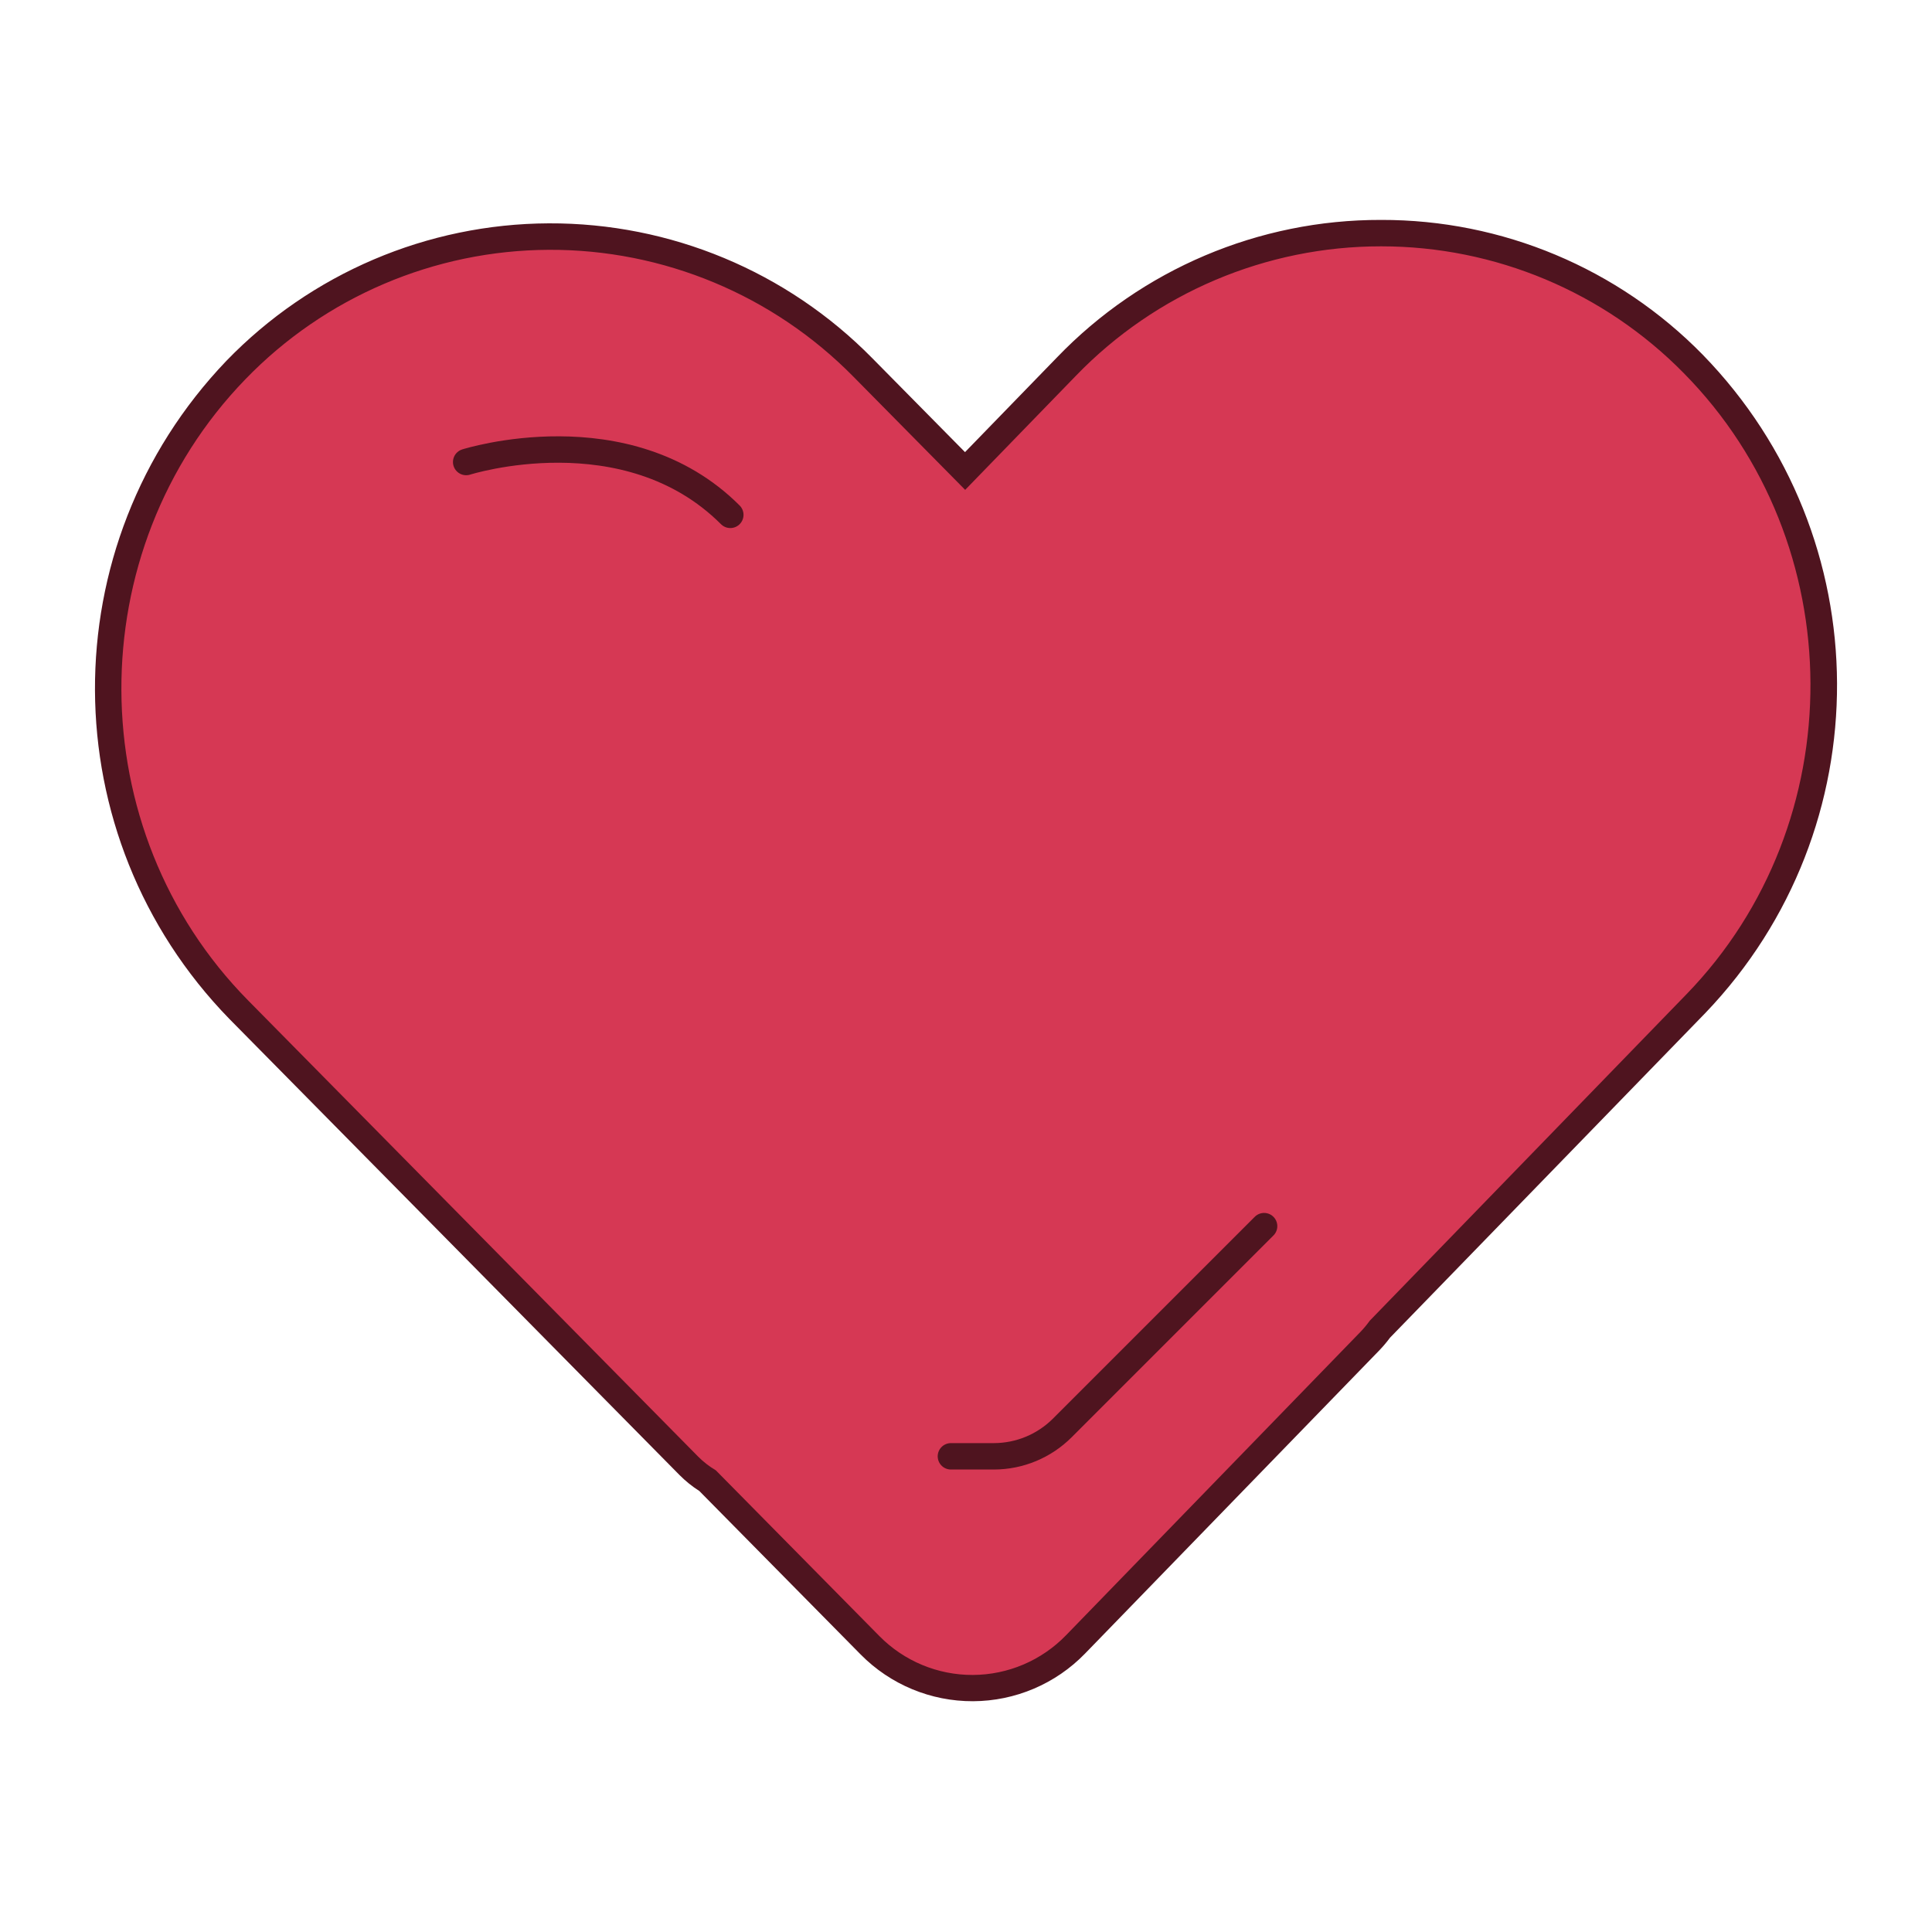
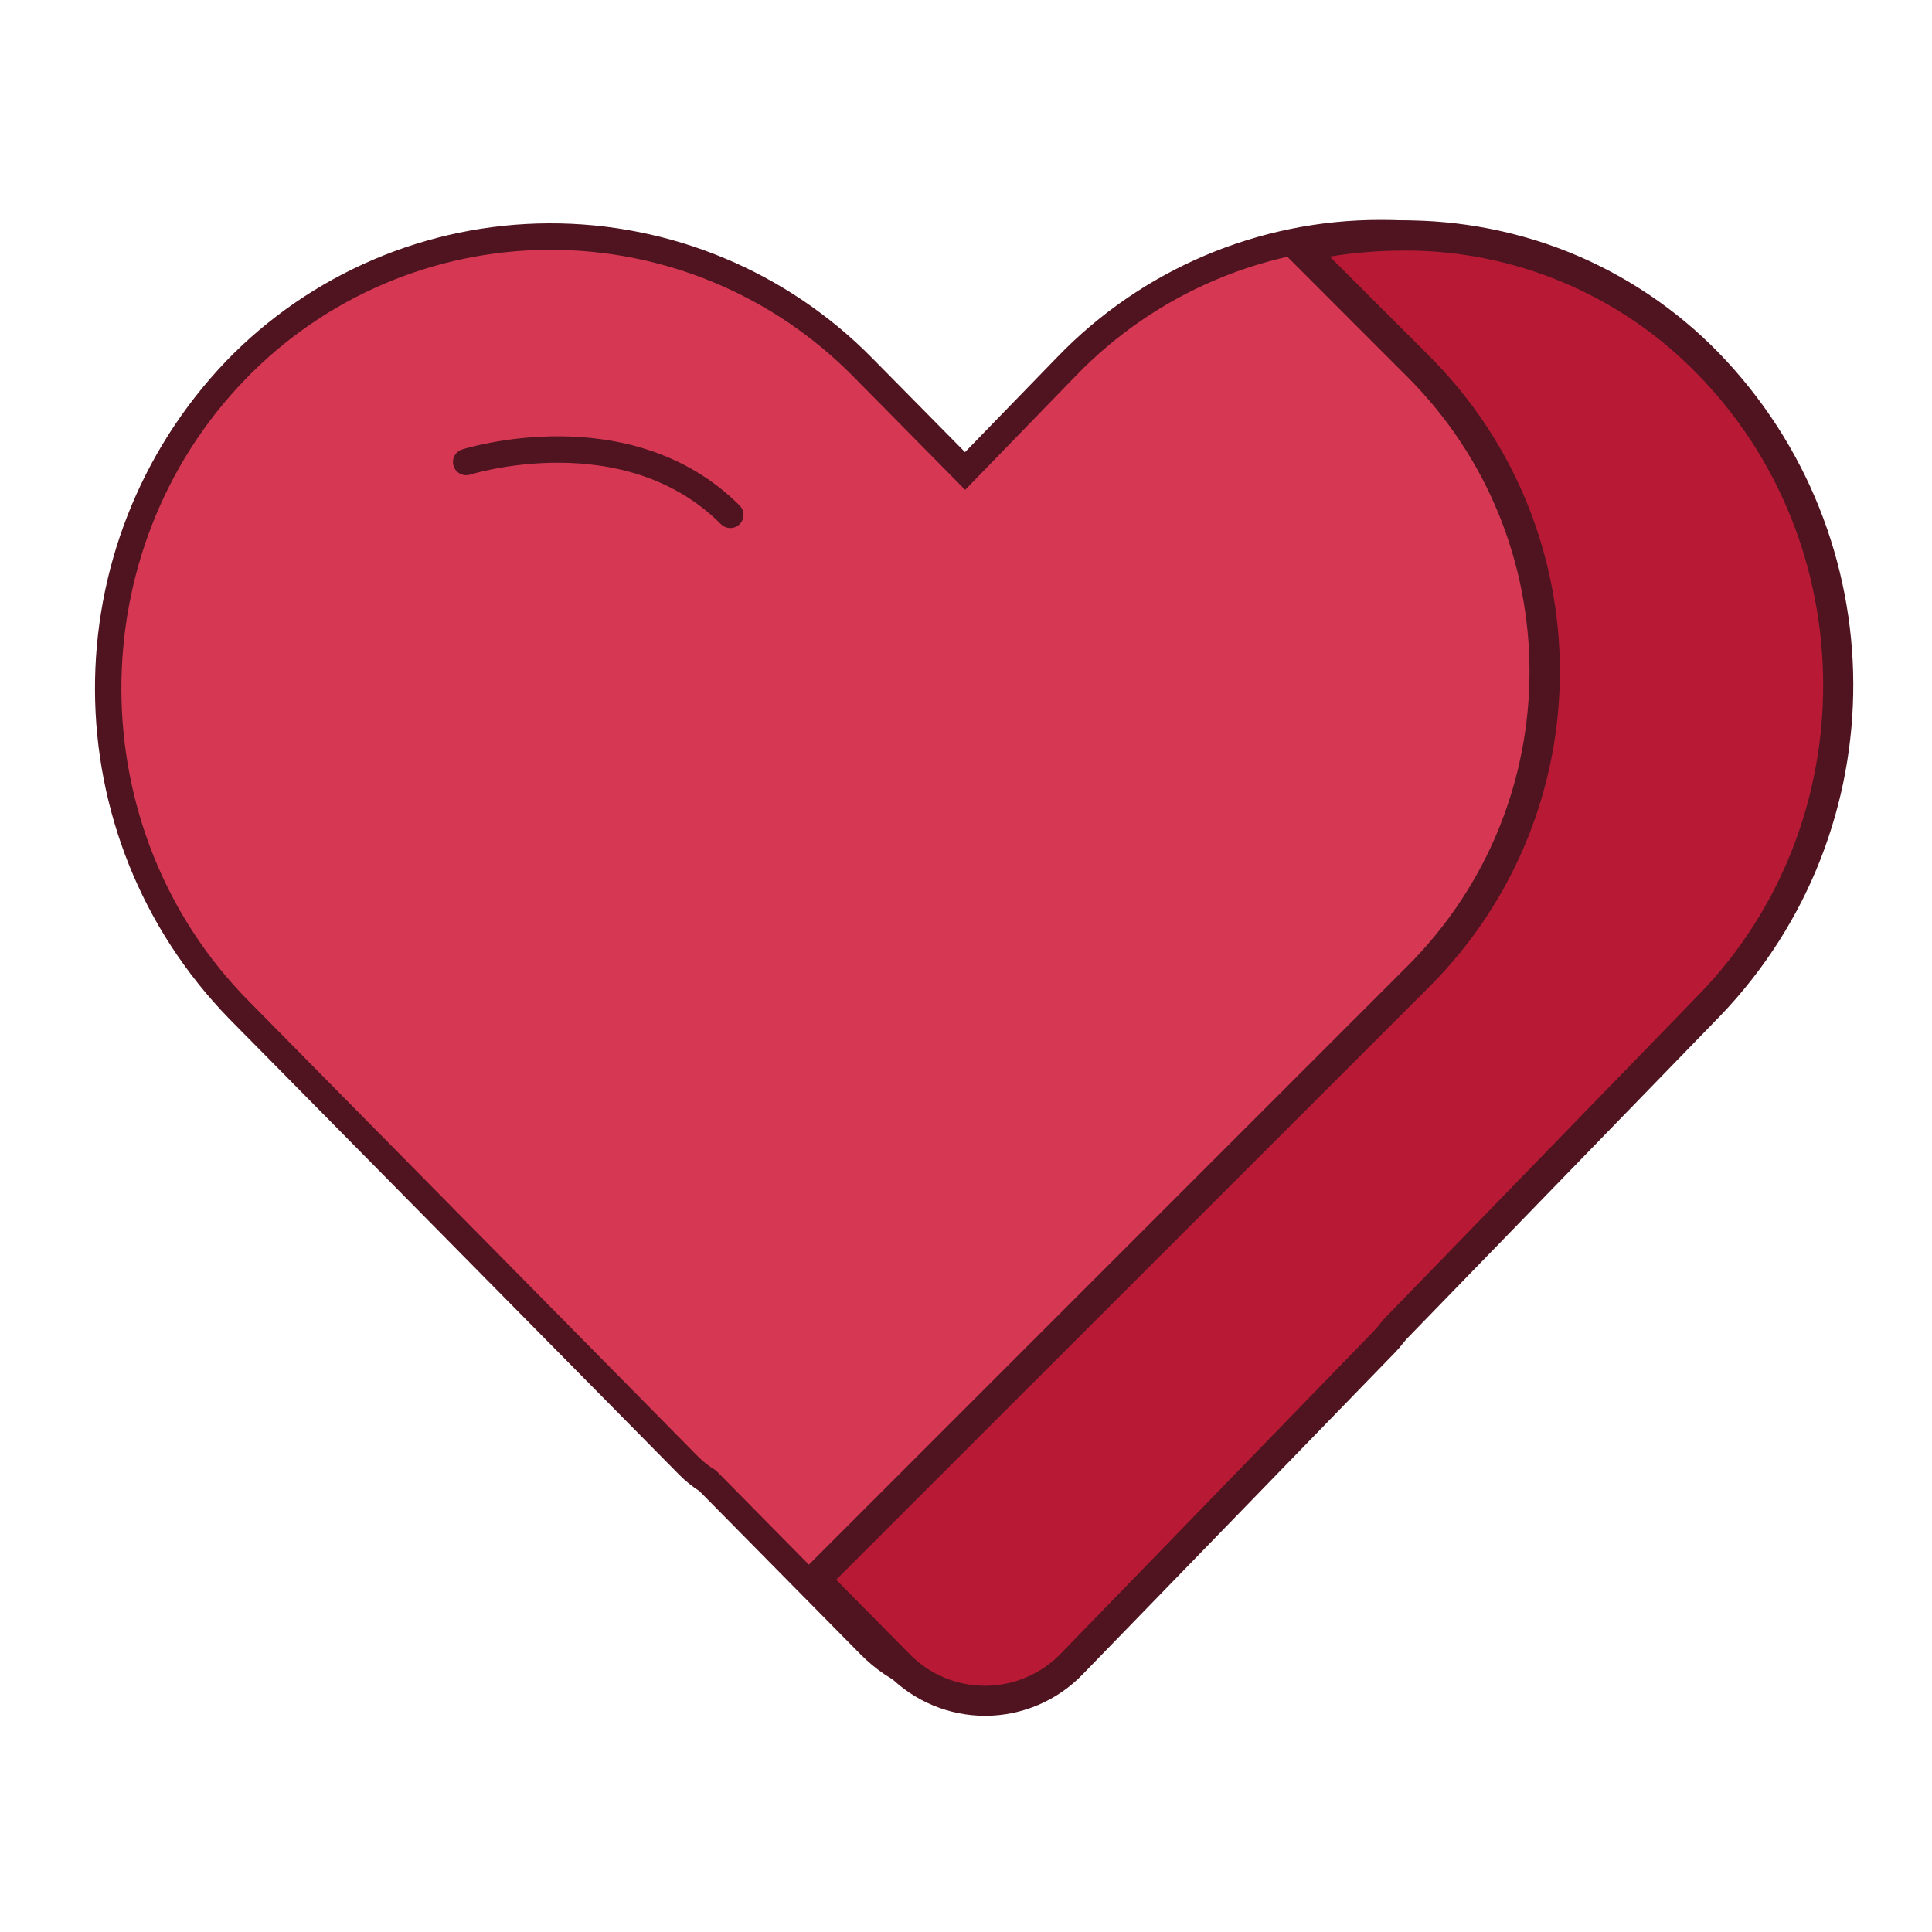
<svg xmlns="http://www.w3.org/2000/svg" viewBox="0 0 512 512">
  <defs>
-     <style>.cls-1,.cls-5{fill:none;}.cls-2{clip-path:url(#clip-path);}.cls-3{fill:#d63854;}.cls-4{fill:#4f141f;}.cls-5{stroke:#4f141f;stroke-linecap:round;stroke-miterlimit:10;stroke-width:7px;}</style>
+     <style>.cls-1,.cls-7{fill:none;}.cls-2{clip-path:url(#clip-path);}.cls-3{fill:url(#linear-gradient);}.cls-4{fill:#d63854;}.cls-5{fill:#4f141f;}.cls-6{fill:#b81a35;}.cls-7{stroke:#4f141f;stroke-linecap:round;stroke-miterlimit:10;stroke-width:7px;}</style>
    <clipPath id="clip-path">
      <circle class="cls-1" cx="-276" cy="256" r="227" />
    </clipPath>
+     <linearGradient id="linear-gradient" x1="-237.89" y1="249.89" x2="-52" y2="435.77" gradientTransform="matrix(0.71, 0.57, -0.71, 0.57, 181.73, 212.12)" gradientUnits="userSpaceOnUse">
+       <stop offset="0" stop-color="#560e1b" />
+       <stop offset="1" stop-color="#d63854" />
+     </linearGradient>
  </defs>
+   <g id="Layer_4" data-name="Layer 4">
+     <g class="cls-2">
+       <rect class="cls-3" x="-310.09" y="218.94" width="293.83" height="211.32" transform="translate(-277.32 -20.31) rotate(-45)" />
+     </g>
+   </g>
  <g id="Layer_5" data-name="Layer 5">
-     <path class="cls-3" d="M257.7,447.37A37.85,37.85,0,0,1,230.58,436l-43-43.62a26.85,26.85,0,0,1-5-4L63.25,267.57C17.31,221,17,145,62.54,98.06a116,116,0,0,1,166.11-.7l27.11,27.47,26.88-27.7a116,116,0,0,1,166.11-.69C494.69,143,495,219,449.46,266L365.7,352.26a29.2,29.2,0,0,1-2.62,3.12L285,435.8a37.8,37.8,0,0,1-27.34,11.57Z" />
-     <path class="cls-4" d="M366,65.28a112.38,112.38,0,0,1,80.22,33.61h0c44.49,45.09,44.8,119.17.69,164.62L363,350a27.18,27.18,0,0,1-2.45,2.95l-78.05,80.42a34.58,34.58,0,0,1-49.45.21l-43.34-43.92h0A23.49,23.49,0,0,1,185,386L65.74,265.11C21.25,220,20.94,146,65.05,100.49h0a112.54,112.54,0,0,1,161.11-.67l29.62,30,29.37-30.26A112.34,112.34,0,0,1,366,65.28m0-7A118.77,118.77,0,0,0,280.13,94.7l-24.39,25.12L231.14,94.9A119.53,119.53,0,0,0,60,95.62,125.56,125.56,0,0,0,60.76,270l119.3,120.88a30.63,30.63,0,0,0,5.27,4.25l42.76,43.33a41.59,41.59,0,0,0,59.46-.25l78.05-80.42a34.63,34.63,0,0,0,2.77-3.29L452,268.39A125.56,125.56,0,0,0,451.24,94,118.89,118.89,0,0,0,366,58.28Z" />
-     <path class="cls-5" d="M123.54,122.44s42.5-13.5,70,14" />
-     <path class="cls-5" d="M252,385.94h11.37a25.69,25.69,0,0,0,18.15-7.52L335,324.94" />
+     <path class="cls-4" d="M257.7,447.37A37.85,37.85,0,0,1,230.58,436l-43-43.62a26.85,26.85,0,0,1-5-4L63.25,267.57C17.31,221,17,145,62.54,98.06a116,116,0,0,1,166.11-.7l27.11,27.47,26.88-27.7a116,116,0,0,1,166.11-.69C494.69,143,495,219,449.46,266L365.7,352.26a29.2,29.2,0,0,1-2.62,3.12L285,435.8a37.8,37.8,0,0,1-27.34,11.57Z" />
+     <path class="cls-5" d="M366,65.28a112.38,112.38,0,0,1,80.22,33.61h0c44.49,45.09,44.8,119.17.69,164.62L363,350a27.18,27.18,0,0,1-2.45,2.95l-78.05,80.42a34.58,34.58,0,0,1-49.45.21l-43.34-43.92h0A23.49,23.49,0,0,1,185,386L65.74,265.11C21.25,220,20.94,146,65.05,100.49h0a112.54,112.54,0,0,1,161.11-.67l29.62,30,29.37-30.26A112.34,112.34,0,0,1,366,65.28m0-7A118.77,118.77,0,0,0,280.13,94.7l-24.39,25.12L231.14,94.9A119.53,119.53,0,0,0,60,95.62,125.56,125.56,0,0,0,60.76,270l119.3,120.88a30.63,30.63,0,0,0,5.27,4.25l42.76,43.33a41.59,41.59,0,0,0,59.46-.25l78.05-80.42a34.63,34.63,0,0,0,2.77-3.29L452,268.39A125.56,125.56,0,0,0,451.24,94,118.89,118.89,0,0,0,366,58.28Z" />
+     <path class="cls-6" d="M261.06,450.72a31.73,31.73,0,0,1-22.74-9.51L216,418.62l159.89-159.9a114.24,114.24,0,0,0,0-161.58L344.06,65.29,351.77,64a124,124,0,0,1,19.9-1.63,112.59,112.59,0,0,1,80.76,33.68c46.13,46.74,46.45,123.09.72,170.22l-83.27,85.79a13.39,13.39,0,0,0-.94,1.1,26.87,26.87,0,0,1-2.17,2.53L284,441a31.7,31.7,0,0,1-22.92,9.7Z" />
+     <path class="cls-5" d="M371.67,66.4a107.94,107.94,0,0,1,77.92,32.49h0c44.49,45.09,44.8,119.16.69,164.62L367,349.3a18.84,18.84,0,0,0-1.23,1.45,24.18,24.18,0,0,1-1.88,2.19l-82.78,85.29a27.94,27.94,0,0,1-40,.17l-19.51-19.76L378.75,261.55a118.25,118.25,0,0,0,0-167.23L352.41,68a119.15,119.15,0,0,1,19.26-1.58m0-8a128.46,128.46,0,0,0-20.54,1.68l-15.41,2.51,11,11L373.09,100a110.37,110.37,0,0,1,0,155.92L216,413l-5.62,5.62,5.58,5.66L235.48,444a35.93,35.93,0,0,0,51.38-.22l82.78-85.29a30.29,30.29,0,0,0,2.47-2.88,8.5,8.5,0,0,1,.64-.75L456,269.08a126.56,126.56,0,0,0-.74-175.81,116.3,116.3,0,0,0-39.2-26.33,117.68,117.68,0,0,0-44.41-8.54Z" />
+     <path class="cls-7" d="M123.54,122.44s42.5-13.5,70,14" />
  </g>
</svg>
